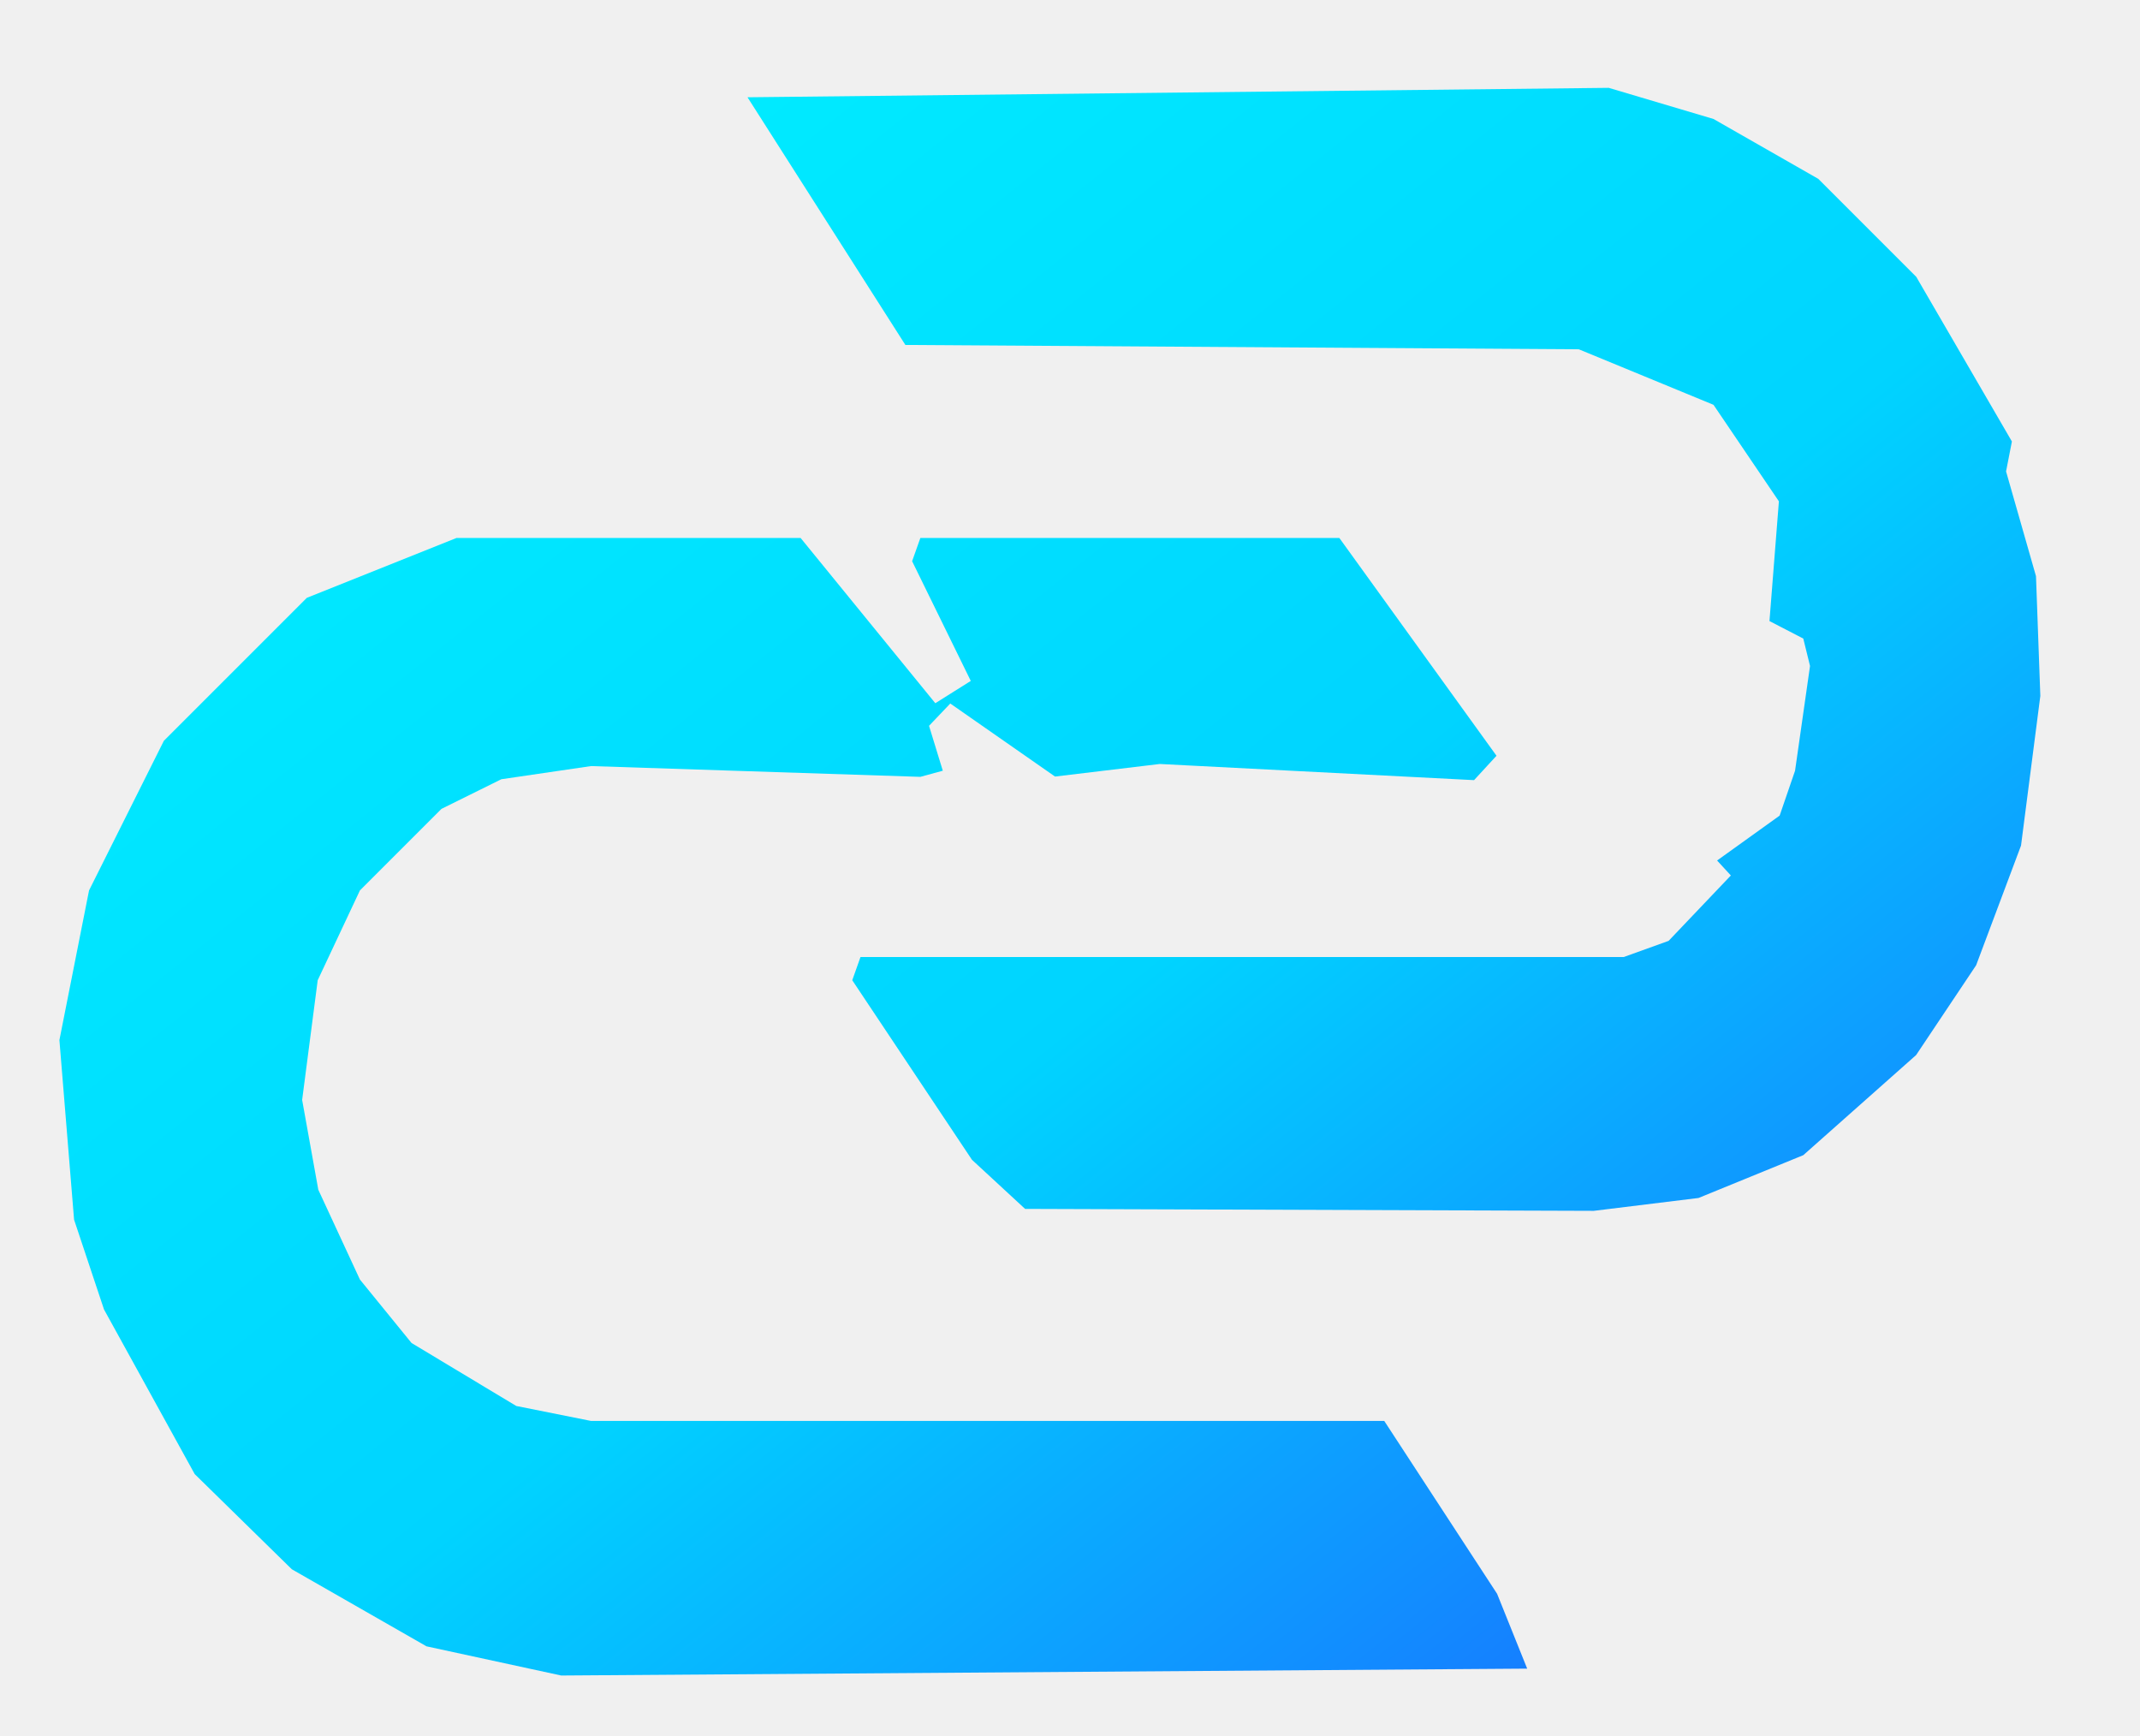
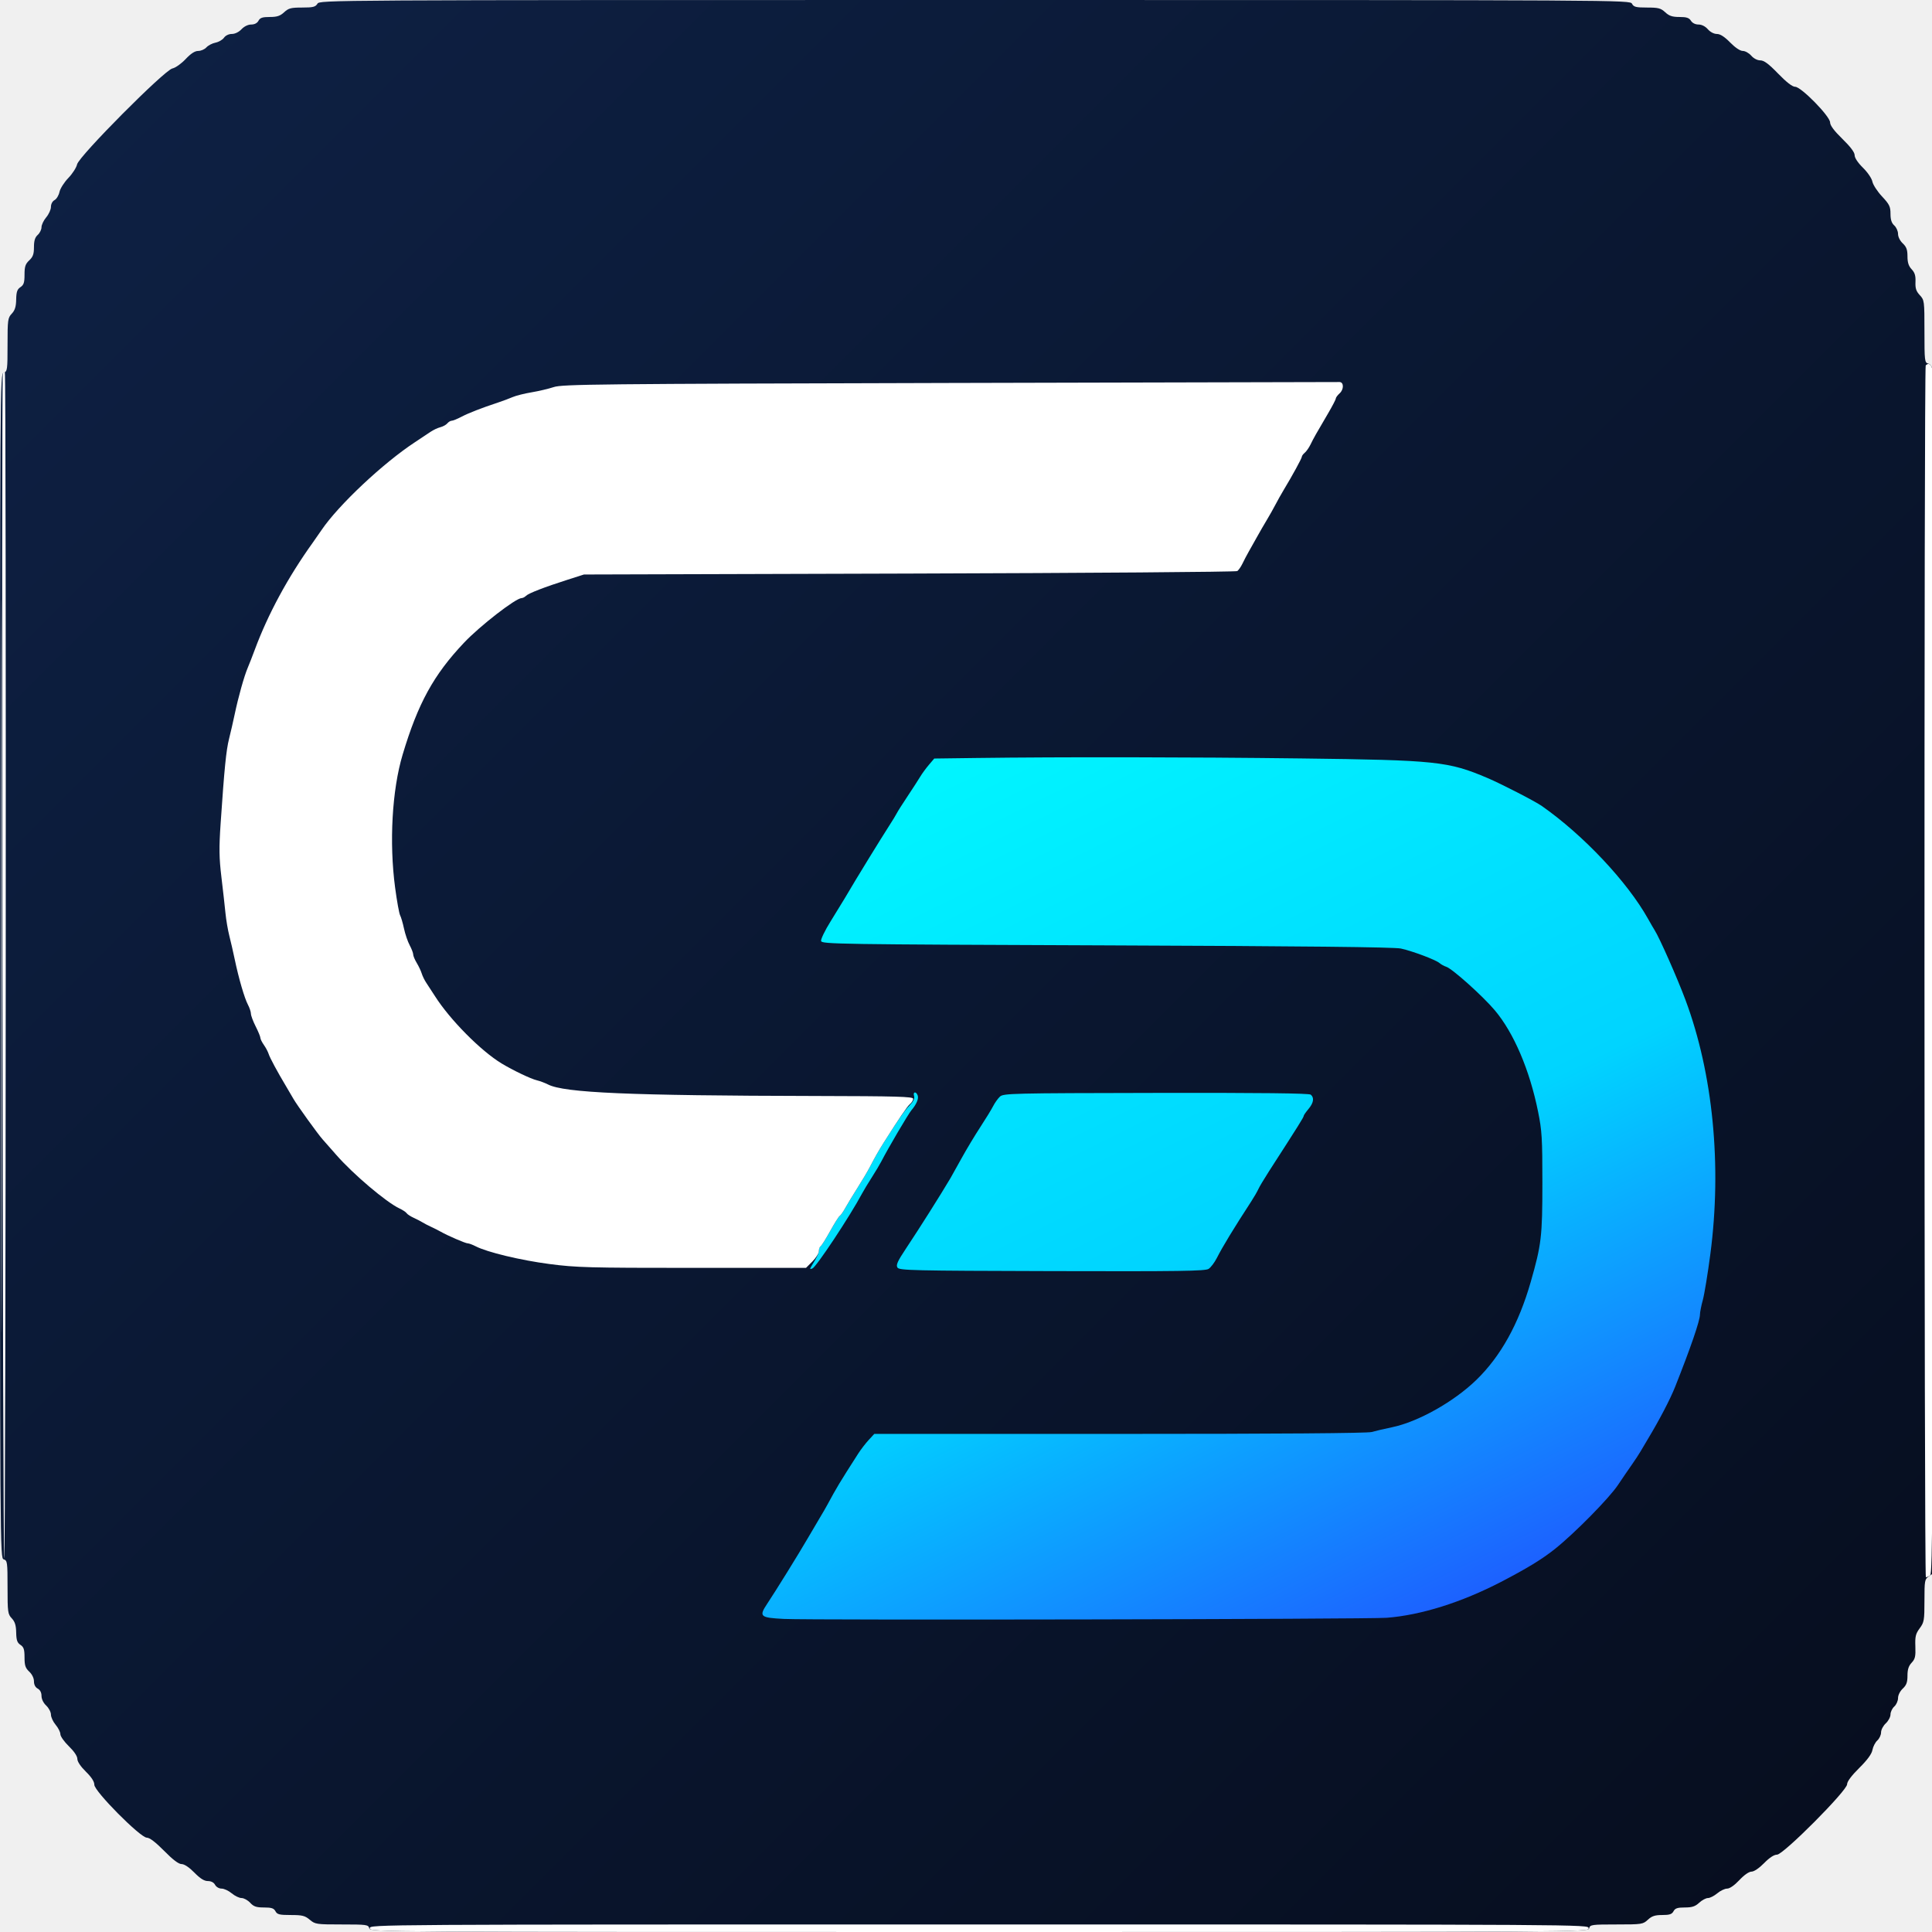
- <svg xmlns="http://www.w3.org/2000/svg" viewBox="0 0 143 116" role="img" aria-label="Codestry logo">
+ <svg xmlns="http://www.w3.org/2000/svg" viewBox="0 0 1024 1024" role="img" aria-label="Codestry">
  <defs>
-     <linearGradient id="codestryGradient" x1="0" y1="0" x2="1" y2="1">
+     <linearGradient id="csBg" x1="0" y1="0" x2="1" y2="1">
+       <stop offset="0" stop-color="#0e2145" />
+       <stop offset="1" stop-color="#060d1d" />
+     </linearGradient>
+     <linearGradient id="csNeon" x1="0.2" y1="0" x2="0.75" y2="1">
      <stop offset="0" stop-color="#00f5ff" />
      <stop offset="0.55" stop-color="#00d4ff" />
      <stop offset="1" stop-color="#1e5bff" />
    </linearGradient>
  </defs>
-   <path d="M 37.50 111.96 L 102.05 111.50 L 100.04 106.50 L 92.50 94.95 L 39.50 94.95 L 34.50 93.95 L 27.50 89.74 L 24.05 85.50 L 21.27 79.50 L 20.19 73.50 L 21.23 65.50 L 24.05 59.50 L 29.50 54.05 L 33.50 52.07 L 39.50 51.19 L 61.50 51.91 L 63.00 51.50 L 62.08 48.50 L 63.50 47.01 L 70.50 51.89 L 77.50 51.05 L 98.50 52.13 L 100.00 50.50 L 89.50 35.95 L 61.50 35.95 L 60.95 37.50 L 64.87 45.50 L 62.50 46.99 L 53.50 35.95 L 30.50 35.95 L 20.50 39.95 L 10.95 49.50 L 5.95 59.50 L 3.97 69.50 L 4.95 81.50 L 6.95 87.50 L 13.01 98.50 L 19.50 104.86 L 28.50 110.01 L 37.50 111.96 Z M 68.50 80.78 L 106.50 80.91 L 113.50 80.05 L 120.50 77.19 L 128.04 70.50 L 132.05 64.50 L 135.05 56.50 L 136.34 46.50 L 136.05 38.50 L 134.05 31.50 L 134.44 29.50 L 128.05 18.50 L 121.50 11.95 L 114.50 7.95 L 107.50 5.87 L 49.95 6.50 L 60.50 23.05 L 105.50 23.34 L 114.50 27.05 L 118.87 33.50 L 118.24 41.50 L 120.50 42.67 L 120.95 44.50 L 119.95 51.50 L 118.92 54.50 L 114.74 57.50 L 115.66 58.50 L 111.50 62.87 L 108.50 63.95 L 57.50 63.95 L 56.95 65.50 L 64.95 77.50 L 68.50 80.78 Z M 117.50 47.01 L 117.50 46.24 L 117.50 47.01 Z M 60.50 41.88 L 61.67 41.50 L 60.50 41.88 Z" fill="url(#codestryGradient)" fill-rule="evenodd" />
+   <path fill="url(#csBg)" fill-rule="evenodd" d="M 168.232 2 C 167.181 3.684, 165.900 4, 160.138 4 C 154.222 4, 152.926 4.340, 150.595 6.500 C 148.478 8.461, 146.838 9, 142.984 9 C 139.094 9, 137.847 9.417, 137 11 C 136.322 12.266, 134.906 13, 133.139 13 C 131.456 13, 129.417 13.992, 128 15.500 C 126.591 16.999, 124.543 18, 122.882 18 C 121.250 18, 119.540 18.818, 118.718 19.993 C 117.950 21.089, 115.922 22.266, 114.212 22.608 C 112.502 22.950, 110.334 24.078, 109.396 25.115 C 108.458 26.152, 106.511 27, 105.070 27 C 103.273 27, 101.166 28.365, 98.358 31.348 C 96.106 33.742, 92.971 35.960, 91.383 36.282 C 87.179 37.135, 41.750 82.850, 40.855 87.128 C 40.500 88.824, 38.408 92.076, 36.205 94.355 C 34.003 96.635, 31.894 99.966, 31.519 101.758 C 31.144 103.550, 29.974 105.479, 28.919 106.044 C 27.791 106.647, 27 108.130, 27 109.641 C 27 111.055, 25.875 113.548, 24.500 115.182 C 23.125 116.816, 22 119.174, 22 120.422 C 22 121.669, 21.100 123.505, 20 124.500 C 18.544 125.818, 18 127.580, 18 130.981 C 18 134.670, 17.475 136.145, 15.500 138 C 13.455 139.922, 13 141.295, 13 145.552 C 13 149.776, 12.593 151.026, 10.839 152.191 C 9.121 153.332, 8.657 154.675, 8.578 158.744 C 8.503 162.576, 7.915 164.461, 6.239 166.246 C 4.139 168.481, 4 169.503, 4 182.747 C 4 195.987, 3.876 196.905, 2 197.500 C 0.006 198.133, 0 199.013, 0 512 C 0 824.987, 0.006 825.867, 2 826.500 C 3.876 827.095, 4 828.013, 4 841.253 C 4 854.497, 4.139 855.519, 6.239 857.754 C 7.915 859.539, 8.503 861.424, 8.578 865.256 C 8.657 869.325, 9.121 870.668, 10.839 871.809 C 12.593 872.974, 13 874.224, 13 878.448 C 13 882.705, 13.455 884.078, 15.500 886 C 17.008 887.417, 18 889.456, 18 891.139 C 18 892.906, 18.734 894.322, 20 895 C 21.266 895.678, 22 897.094, 22 898.861 C 22 900.544, 22.992 902.583, 24.500 904 C 25.875 905.292, 27 907.443, 27 908.780 C 27 910.117, 28.125 912.548, 29.500 914.182 C 30.875 915.816, 32 918.059, 32 919.166 C 32 920.273, 34.025 923.146, 36.500 925.552 C 39.293 928.267, 41 930.809, 41 932.254 C 41 933.694, 42.719 936.271, 45.500 939 C 48.508 941.952, 50 944.264, 50 945.973 C 50 949.427, 74.384 974, 77.812 974 C 79.316 974, 82.454 976.391, 87 981 C 91.641 985.706, 94.670 988, 96.244 988 C 97.696 988, 100.259 989.707, 103 992.500 C 106.118 995.677, 108.227 997, 110.173 997 C 111.906 997, 113.327 997.743, 114 999 C 114.612 1000.143, 116.094 1001, 117.458 1001 C 118.772 1001, 121.184 1002.125, 122.818 1003.500 C 124.452 1004.875, 126.797 1006, 128.030 1006 C 129.262 1006, 131.313 1007.125, 132.588 1008.500 C 134.465 1010.526, 135.855 1011, 139.917 1011 C 143.906 1011, 145.148 1011.408, 146 1013 C 146.915 1014.710, 148.094 1015, 154.141 1015 C 160.224 1015, 161.626 1015.349, 164.182 1017.500 C 167.042 1019.906, 167.678 1020, 181.170 1020 C 194.346 1020, 195.219 1020.120, 195.710 1022 C 196.232 1023.995, 197.074 1024, 519 1024 C 840.926 1024, 841.768 1023.995, 842.290 1022 C 842.781 1020.121, 843.654 1020, 856.760 1020 C 870.252 1020, 870.796 1019.918, 873.405 1017.500 C 875.522 1015.539, 877.162 1015, 881.016 1015 C 884.906 1015, 886.153 1014.583, 887 1013 C 887.847 1011.417, 889.094 1011, 892.984 1011 C 896.838 1011, 898.478 1010.461, 900.595 1008.500 C 902.078 1007.125, 904.174 1006, 905.252 1006 C 906.329 1006, 908.548 1004.875, 910.182 1003.500 C 911.816 1002.125, 914.171 1001, 915.414 1001 C 916.802 1001, 919.303 999.262, 921.892 996.500 C 924.456 993.765, 926.987 992, 928.347 992 C 929.677 992, 932.374 990.176, 935 987.500 C 937.865 984.581, 940.281 983, 941.879 983 C 945.237 983, 979 949.079, 979 945.704 C 979 944.251, 981.292 941.170, 985.414 937.085 C 989.753 932.785, 992.024 929.683, 992.434 927.501 C 992.767 925.727, 993.930 923.468, 995.020 922.482 C 996.109 921.497, 997 919.574, 997 918.210 C 997 916.845, 998.125 914.687, 999.500 913.412 C 1000.875 912.138, 1002 910.019, 1002 908.703 C 1002 907.387, 1002.900 905.495, 1004 904.500 C 1005.100 903.505, 1006 901.488, 1006 900.019 C 1006 898.464, 1007.044 896.368, 1008.500 895 C 1010.450 893.168, 1011 891.659, 1011 888.140 C 1011 884.866, 1011.604 882.986, 1013.204 881.282 C 1015.058 879.309, 1015.372 877.943, 1015.179 872.697 C 1014.982 867.385, 1015.323 865.950, 1017.474 863.035 C 1019.823 859.852, 1020 858.822, 1020 848.362 C 1020 837.830, 1020.143 837.013, 1022.250 835.537 L 1024.500 833.962 1024.795 517.731 C 1024.958 343.804, 1024.825 199.635, 1024.500 197.355 C 1024.076 194.379, 1023.357 193.065, 1021.954 192.698 C 1020.115 192.217, 1020 191.218, 1020 175.645 C 1020 159.434, 1019.951 159.050, 1017.527 156.434 C 1015.593 154.348, 1015.095 152.820, 1015.242 149.427 C 1015.385 146.150, 1014.889 144.510, 1013.216 142.729 C 1011.604 141.014, 1011 139.141, 1011 135.860 C 1011 132.341, 1010.450 130.832, 1008.500 129 C 1007.044 127.632, 1006 125.536, 1006 123.981 C 1006 122.512, 1005.100 120.495, 1004 119.500 C 1002.579 118.214, 1002 116.420, 1002 113.302 C 1002 109.482, 1001.419 108.293, 997.505 104.109 C 995.033 101.466, 992.737 97.934, 992.402 96.259 C 992.056 94.531, 989.890 91.346, 987.396 88.898 C 984.709 86.261, 983 83.683, 983 82.268 C 983 80.734, 980.803 77.808, 976.500 73.610 C 972.122 69.338, 969.995 66.489, 969.985 64.884 C 969.964 61.627, 954.650 46, 951.478 46 C 949.992 46, 946.891 43.601, 942.430 39 C 937.401 33.814, 934.958 32, 933.001 32 C 931.431 32, 929.480 30.987, 928.187 29.500 C 926.991 28.125, 924.979 27, 923.715 27 C 922.312 27, 919.696 25.247, 917 22.500 C 914 19.443, 911.746 18, 909.972 18 C 908.433 18, 906.468 16.974, 905.187 15.500 C 903.848 13.960, 901.951 13, 900.247 13 C 898.564 13, 896.992 12.217, 896.232 11 C 895.262 9.447, 893.900 9, 890.138 9 C 886.355 9, 884.700 8.452, 882.595 6.500 C 880.258 4.335, 878.972 4, 872.984 4 C 867.094 4, 865.912 3.704, 865 2 C 863.933 0.006, 862.906 0, 516.705 0 C 170.564 0, 169.477 0.006, 168.232 2 M 0.494 512 C 0.494 684.975, 0.609 755.737, 0.750 669.250 C 0.891 582.762, 0.891 441.237, 0.750 354.750 C 0.609 268.262, 0.494 339.025, 0.494 512" />
+   <path fill="url(#csNeon)" fill-rule="evenodd" d="M 517.337 401.749 L 495.174 402.038 492.337 405.371 C 490.777 407.205, 488.724 410.009, 487.775 411.602 C 486.826 413.196, 483.801 417.875, 481.051 422 C 478.302 426.125, 475.730 430.175, 475.337 431 C 474.944 431.825, 473.025 434.975, 471.074 438 C 469.123 441.025, 464.492 448.450, 460.783 454.500 C 454.224 465.196, 452.221 468.514, 447.684 476.197 C 446.483 478.231, 443.104 483.741, 440.176 488.442 C 437.247 493.143, 435.003 497.779, 435.189 498.745 C 435.509 500.406, 443.601 500.530, 586.514 501.069 C 691.076 501.463, 739.037 501.978, 742.500 502.743 C 748.779 504.131, 761.013 508.737, 763 510.462 C 763.825 511.178, 765.400 512.045, 766.500 512.389 C 769.706 513.392, 785.914 527.918, 792.312 535.521 C 802.348 547.450, 810.732 567.080, 815.189 589.090 C 817.260 599.313, 817.499 603.257, 817.494 627 C 817.488 655.411, 816.986 659.668, 811.301 679.500 C 804.943 701.683, 795.419 718.840, 782.501 731.385 C 770.580 742.961, 751.603 753.615, 737.813 756.472 C 733.791 757.305, 728.928 758.440, 727.007 758.993 C 724.742 759.646, 677.750 760, 593.453 760 L 463.392 760 460.392 763.250 C 458.741 765.038, 456.238 768.300, 454.829 770.500 C 444.939 785.943, 443.591 788.179, 438.552 797.500 C 437.659 799.150, 435.933 802.136, 434.715 804.137 C 433.497 806.137, 430.581 811.087, 428.235 815.137 C 423.621 823.104, 411.228 843.118, 406.691 849.930 C 402.119 856.794, 402.787 857.411, 415.510 858.067 C 429.530 858.790, 724.984 858.227, 735 857.458 C 753.071 856.071, 774.609 849.310, 795.529 838.457 C 809.422 831.250, 817.399 826.374, 824.209 820.930 C 834.674 812.562, 852.853 794.109, 857.538 787.097 C 859.963 783.469, 863.295 778.592, 864.943 776.259 C 866.591 773.927, 868.659 770.777, 869.538 769.259 C 870.418 767.742, 872.119 764.871, 873.319 762.880 C 879.561 752.520, 885.238 741.643, 887.883 734.971 C 896.140 714.146, 900.995 700.009, 901.012 696.741 C 901.018 695.509, 901.704 692.025, 902.536 689 C 903.368 685.975, 905.163 675.017, 906.524 664.649 C 912.684 617.750, 907.918 569.071, 893.342 530 C 889.016 518.404, 879.543 496.977, 876.983 493 C 876.452 492.175, 874.885 489.475, 873.500 487 C 862.531 467.396, 839.329 442.735, 817.286 427.252 C 813.678 424.717, 795.984 415.596, 788.455 412.389 C 767.646 403.527, 761.413 402.871, 689.500 401.986 C 630.150 401.255, 562.348 401.162, 517.337 401.749 M 484.475 580.922 C 484.897 582.250, 484.143 583.807, 482.038 585.961 C 479.384 588.676, 476.186 593.277, 468.456 605.500 C 465.907 609.532, 463.545 613.681, 461.056 618.500 C 459.920 620.700, 456.988 625.650, 454.540 629.500 C 452.092 633.350, 449.176 638.157, 448.059 640.182 C 446.942 642.207, 445.598 644.131, 445.071 644.456 C 444.545 644.781, 442.263 648.401, 440 652.500 C 437.737 656.599, 435.462 660.215, 434.943 660.535 C 434.424 660.856, 433.993 661.879, 433.985 662.809 C 433.971 664.394, 433.388 665.643, 430.227 670.856 C 429.124 672.674, 429.169 672.872, 430.567 672.336 C 432.668 671.530, 450.395 644.781, 456.966 632.500 C 457.849 630.850, 460.159 627.025, 462.100 624 C 464.040 620.975, 466.321 617.150, 467.168 615.500 C 470.662 608.696, 481.436 590.358, 483.032 588.500 C 485.748 585.338, 487.044 582.278, 486.389 580.572 C 485.520 578.306, 483.748 578.630, 484.475 580.922 M 529.981 581.233 C 528.903 582.237, 527.283 584.507, 526.380 586.279 C 525.477 588.051, 522.383 593.100, 519.504 597.500 C 516.625 601.900, 512.166 609.325, 509.595 614 C 507.025 618.675, 504.388 623.400, 503.736 624.500 C 498.282 633.697, 487.305 651.061, 480.142 661.822 C 475.710 668.480, 474.813 670.480, 475.660 671.822 C 476.634 673.367, 483.127 673.517, 557.589 673.714 C 625.303 673.894, 638.806 673.702, 640.587 672.535 C 641.756 671.769, 643.705 669.197, 644.918 666.821 C 648.077 660.629, 653.773 651.260, 663.230 636.702 C 664.731 634.391, 666.406 631.493, 666.950 630.263 C 667.495 629.032, 670.048 624.757, 672.624 620.763 C 688.556 596.053, 691 592.150, 691 591.416 C 691 591.071, 692.125 589.452, 693.500 587.818 C 696.250 584.550, 696.688 581.816, 694.723 580.185 C 693.843 579.454, 668.314 579.168, 612.692 579.266 C 536.008 579.400, 531.841 579.499, 529.981 581.233" />
+   <path fill="#ffffff" fill-rule="evenodd" d="M 1020.667 193.667 C 1019.740 194.593, 1019.824 836.004, 1020.750 835.985 C 1021.163 835.976, 1022.175 835.543, 1023 835.021 C 1024.327 834.182, 1024.534 797.627, 1024.795 517.787 C 1024.958 343.829, 1024.818 199.588, 1024.484 197.250 C 1023.925 193.336, 1022.415 191.918, 1020.667 193.667 M 1.518 198.107 C 0.675 200.322, 1.416 826.528, 2.261 826.250 C 3.097 825.975, 3.401 198.067, 2.565 197.232 C 2.280 196.947, 1.809 197.341, 1.518 198.107 M 503.500 202.982 C 316.322 203.461, 298.065 203.650, 293.500 205.161 C 290.750 206.071, 285.443 207.323, 281.707 207.944 C 277.970 208.565, 273.470 209.699, 271.707 210.463 C 269.943 211.227, 266.475 212.522, 264 213.342 C 254.961 216.336, 248.411 218.886, 244.539 220.920 C 242.360 222.064, 240.052 223, 239.411 223 C 238.770 223, 237.721 223.631, 237.081 224.402 C 236.442 225.173, 234.766 226.093, 233.359 226.446 C 231.951 226.799, 229.607 227.908, 228.150 228.910 C 226.692 229.911, 223.025 232.352, 220 234.333 C 203.103 245.399, 179.325 267.760, 170.374 281 C 169.072 282.925, 166.993 285.914, 165.754 287.641 C 152.591 305.989, 142.008 325.550, 134.992 344.500 C 133.770 347.800, 132.099 352.075, 131.279 354 C 129.402 358.407, 126.322 369.391, 124.410 378.500 C 123.602 382.350, 122.253 388.222, 121.414 391.549 C 119.872 397.655, 118.910 407.313, 116.938 436.449 C 116.053 449.525, 116.130 454.660, 117.364 464.949 C 118.192 471.852, 119.156 480.425, 119.506 484 C 119.857 487.575, 120.776 492.975, 121.549 496 C 122.321 499.025, 123.612 504.650, 124.416 508.500 C 126.516 518.545, 129.566 529.023, 131.403 532.500 C 132.274 534.150, 132.990 536.302, 132.994 537.283 C 132.997 538.264, 134.125 541.287, 135.500 544 C 136.875 546.713, 138 549.442, 138 550.062 C 138 550.683, 138.841 552.386, 139.869 553.846 C 140.897 555.306, 142.034 557.455, 142.395 558.622 C 143.026 560.655, 147.060 568.144, 151.681 575.858 C 152.881 577.861, 154.634 580.850, 155.576 582.500 C 157.457 585.792, 168.608 601.267, 171 603.904 C 171.825 604.813, 175.081 608.512, 178.236 612.123 C 187.119 622.293, 204.712 637.207, 211.682 640.477 C 213.432 641.298, 215.150 642.433, 215.500 643 C 215.850 643.567, 217.568 644.689, 219.318 645.495 C 221.068 646.301, 223.175 647.390, 224 647.916 C 224.825 648.443, 226.850 649.494, 228.500 650.253 C 230.150 651.011, 232.400 652.147, 233.500 652.777 C 237.229 654.912, 246.686 659, 247.896 659 C 248.558 659, 250.457 659.702, 252.116 660.560 C 258.163 663.687, 275.869 667.947, 291.143 669.949 C 305.421 671.821, 312.042 672, 366.993 672 L 427.200 672 430.600 668.600 C 432.470 666.730, 434 664.282, 434 663.159 C 434 662.036, 434.424 660.856, 434.943 660.535 C 435.462 660.215, 437.737 656.599, 440 652.500 C 442.263 648.401, 444.545 644.781, 445.071 644.456 C 445.598 644.131, 446.942 642.207, 448.059 640.182 C 449.176 638.157, 452.092 633.350, 454.540 629.500 C 456.988 625.650, 459.920 620.700, 461.056 618.500 C 463.542 613.686, 465.904 609.536, 468.456 605.500 C 476.316 593.065, 480.927 586.301, 482.343 585.128 C 483.254 584.373, 484 583.135, 484 582.378 C 484 581.226, 475.413 580.983, 431.750 580.895 C 333.456 580.696, 299.146 579.218, 290.500 574.810 C 288.850 573.969, 286.150 572.959, 284.500 572.565 C 281.312 571.804, 271.877 567.298, 265.897 563.680 C 254.856 557, 238.516 540.505, 230.553 528 C 228.977 525.525, 226.921 522.366, 225.984 520.981 C 225.048 519.595, 223.942 517.345, 223.527 515.981 C 223.112 514.616, 221.923 512.097, 220.886 510.382 C 219.849 508.667, 219 506.635, 219 505.867 C 219 505.099, 218.161 502.902, 217.134 500.985 C 216.108 499.068, 214.756 495.103, 214.129 492.173 C 213.501 489.243, 212.573 486.071, 212.066 485.123 C 211.558 484.175, 210.366 477.572, 209.417 470.450 C 206.228 446.539, 207.800 418.689, 213.393 400 C 221.537 372.790, 229.803 357.715, 245.928 340.666 C 254.405 331.704, 273.381 317, 276.471 317 C 277.092 317, 278.141 316.459, 278.802 315.798 C 280.170 314.430, 288.563 311.184, 301 307.214 L 309.500 304.500 482 304 C 576.875 303.725, 655.069 303.132, 655.765 302.682 C 656.461 302.232, 657.716 300.432, 658.554 298.682 C 659.392 296.932, 660.850 294.150, 661.794 292.500 C 662.738 290.850, 664.762 287.250, 666.291 284.500 C 667.820 281.750, 670.161 277.700, 671.493 275.500 C 672.825 273.300, 674.853 269.700, 676 267.500 C 677.147 265.300, 679.079 261.854, 680.293 259.843 C 684.975 252.085, 690 242.894, 690 242.088 C 690 241.624, 690.701 240.663, 691.558 239.952 C 692.415 239.241, 693.789 237.273, 694.611 235.580 C 696.242 232.224, 697.418 230.138, 703.779 219.326 C 706.101 215.380, 708 211.737, 708 211.231 C 708 210.724, 708.920 209.478, 710.044 208.460 C 712.334 206.388, 712.306 202.537, 710 202.489 C 709.175 202.472, 616.250 202.694, 503.500 202.982 M 196 1022 C 196 1023.996, 196.667 1024, 519 1024 C 841.333 1024, 842 1023.996, 842 1022 C 842 1020.004, 841.333 1020, 519 1020 C 196.667 1020, 196 1020.004, 196 1022" />
</svg>
